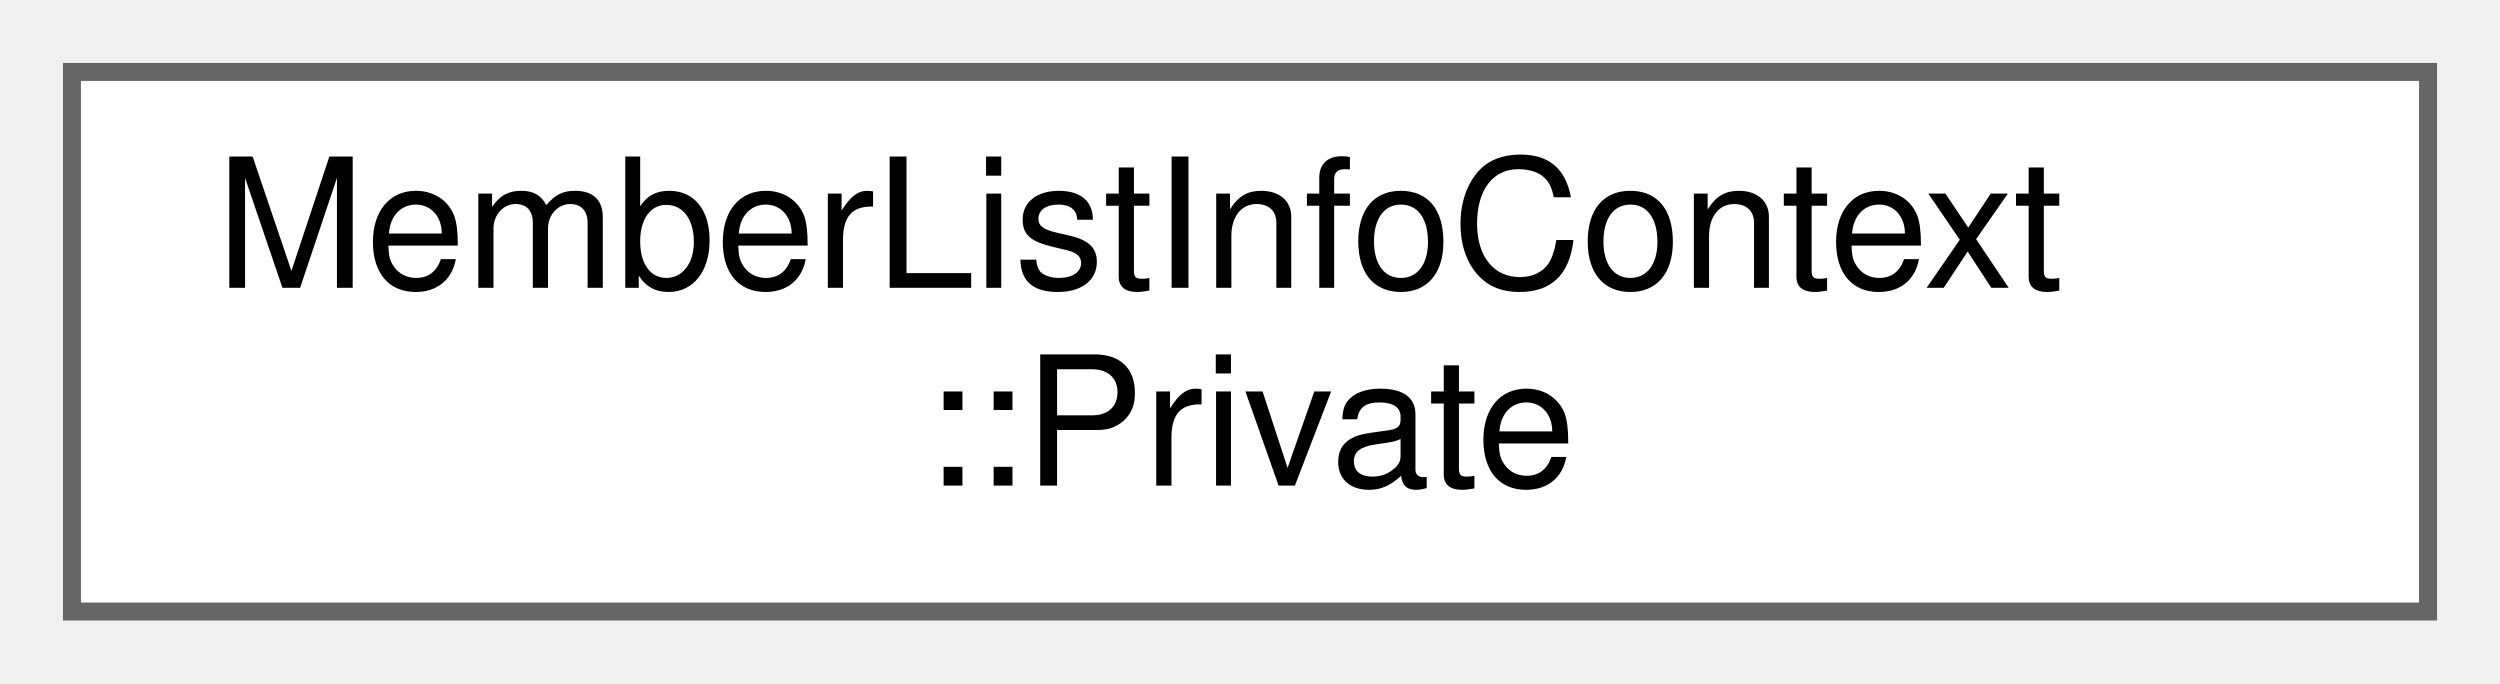
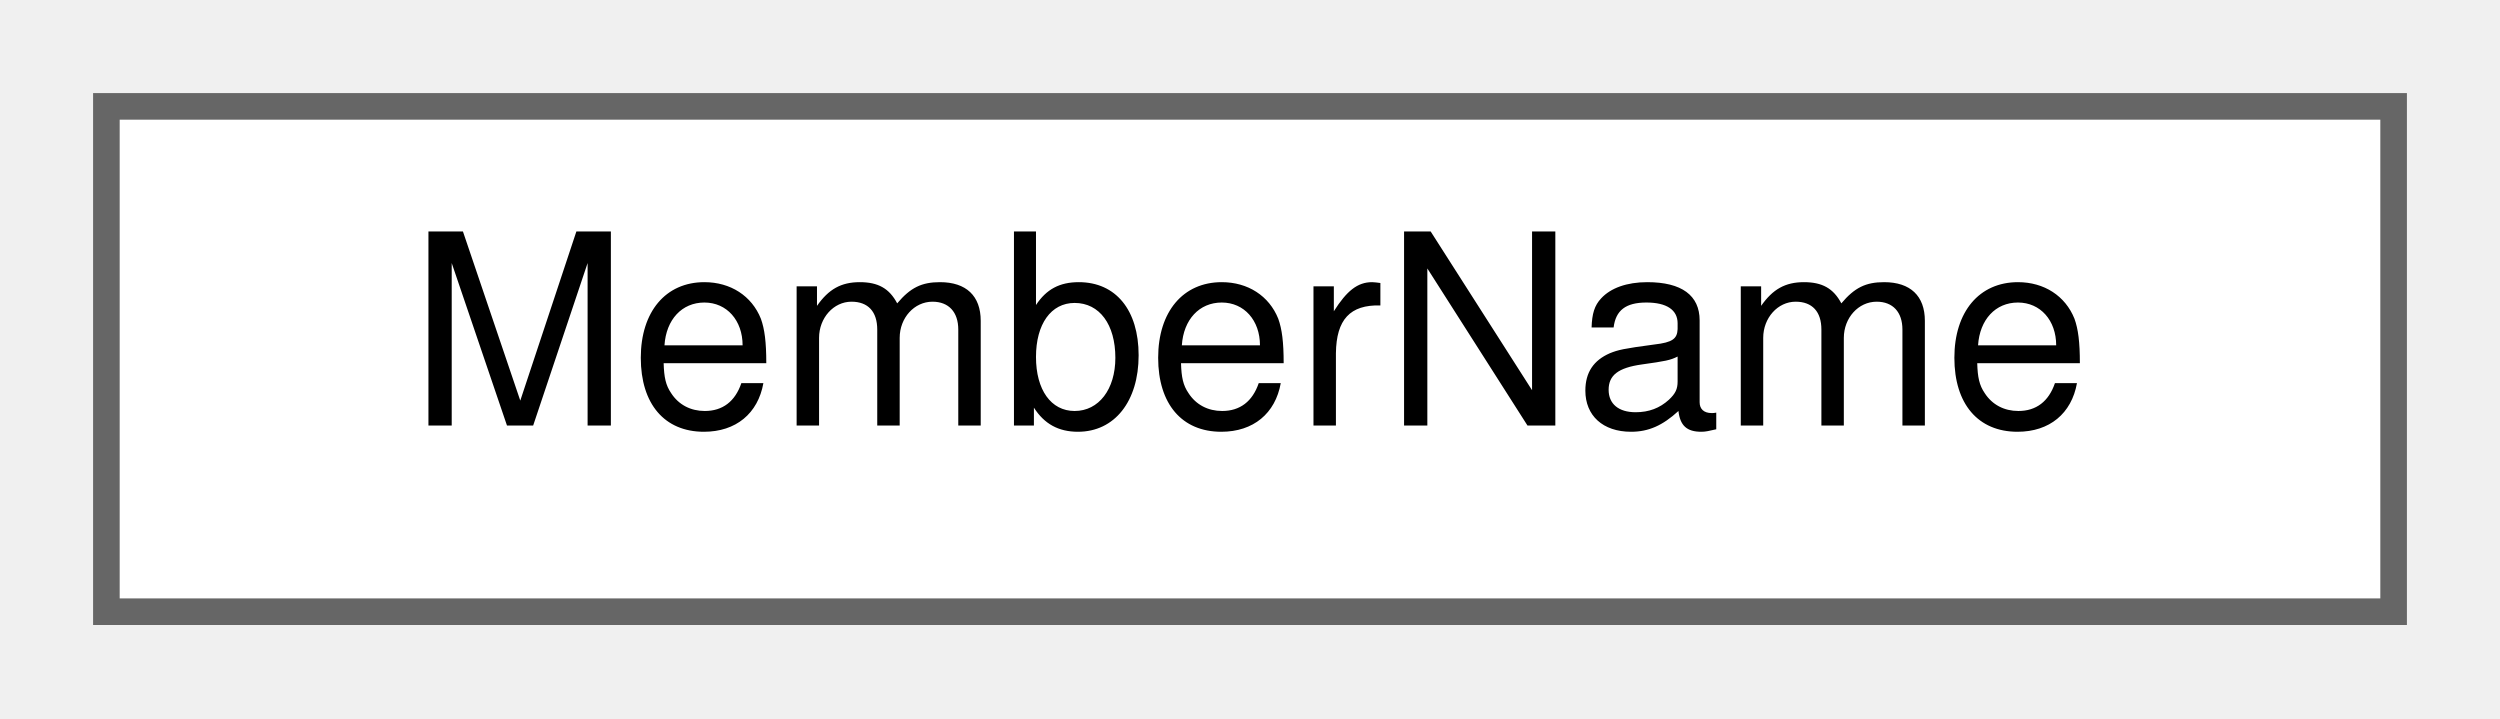
- <svg xmlns="http://www.w3.org/2000/svg" xmlns:xlink="http://www.w3.org/1999/xlink" width="139pt" height="38pt" viewBox="0.00 0.00 139.00 38.00">
-   <g id="graph0" class="graph" transform="scale(1 1) rotate(0) translate(4 34)">
+ <svg xmlns="http://www.w3.org/2000/svg" xmlns:xlink="http://www.w3.org/1999/xlink" width="94pt" height="27pt" viewBox="0.00 0.00 94.00 27.00">
+   <g id="graph0" class="graph" transform="scale(1 1) rotate(0) translate(4 23)">
    <g id="Node000000" class="node">
      <g id="a_Node000000">
-         <a xlink:href="d8/d66/class_member_list_info_context_1_1_private.html" target="_top" xlink:title=" ">
-           <polygon fill="white" stroke="#666666" points="131,-30 0,-30 0,0 131,0 131,-30" />
-           <text text-anchor="start" x="8" y="-18" font-family="Helvetica,sans-Serif" font-size="10.00">MemberListInfoContext</text>
-           <text text-anchor="middle" x="65.5" y="-7" font-family="Helvetica,sans-Serif" font-size="10.00">::Private</text>
+         <a xlink:href="da/d7e/class_member_name.html" target="_top" xlink:title=" ">
+           <polygon fill="white" stroke="#666666" points="86,-19 0,-19 0,0 86,0 86,-19" />
+           <text text-anchor="middle" x="43" y="-7" font-family="Helvetica,sans-Serif" font-size="10.00">MemberName</text>
        </a>
      </g>
    </g>
  </g>
</svg>
